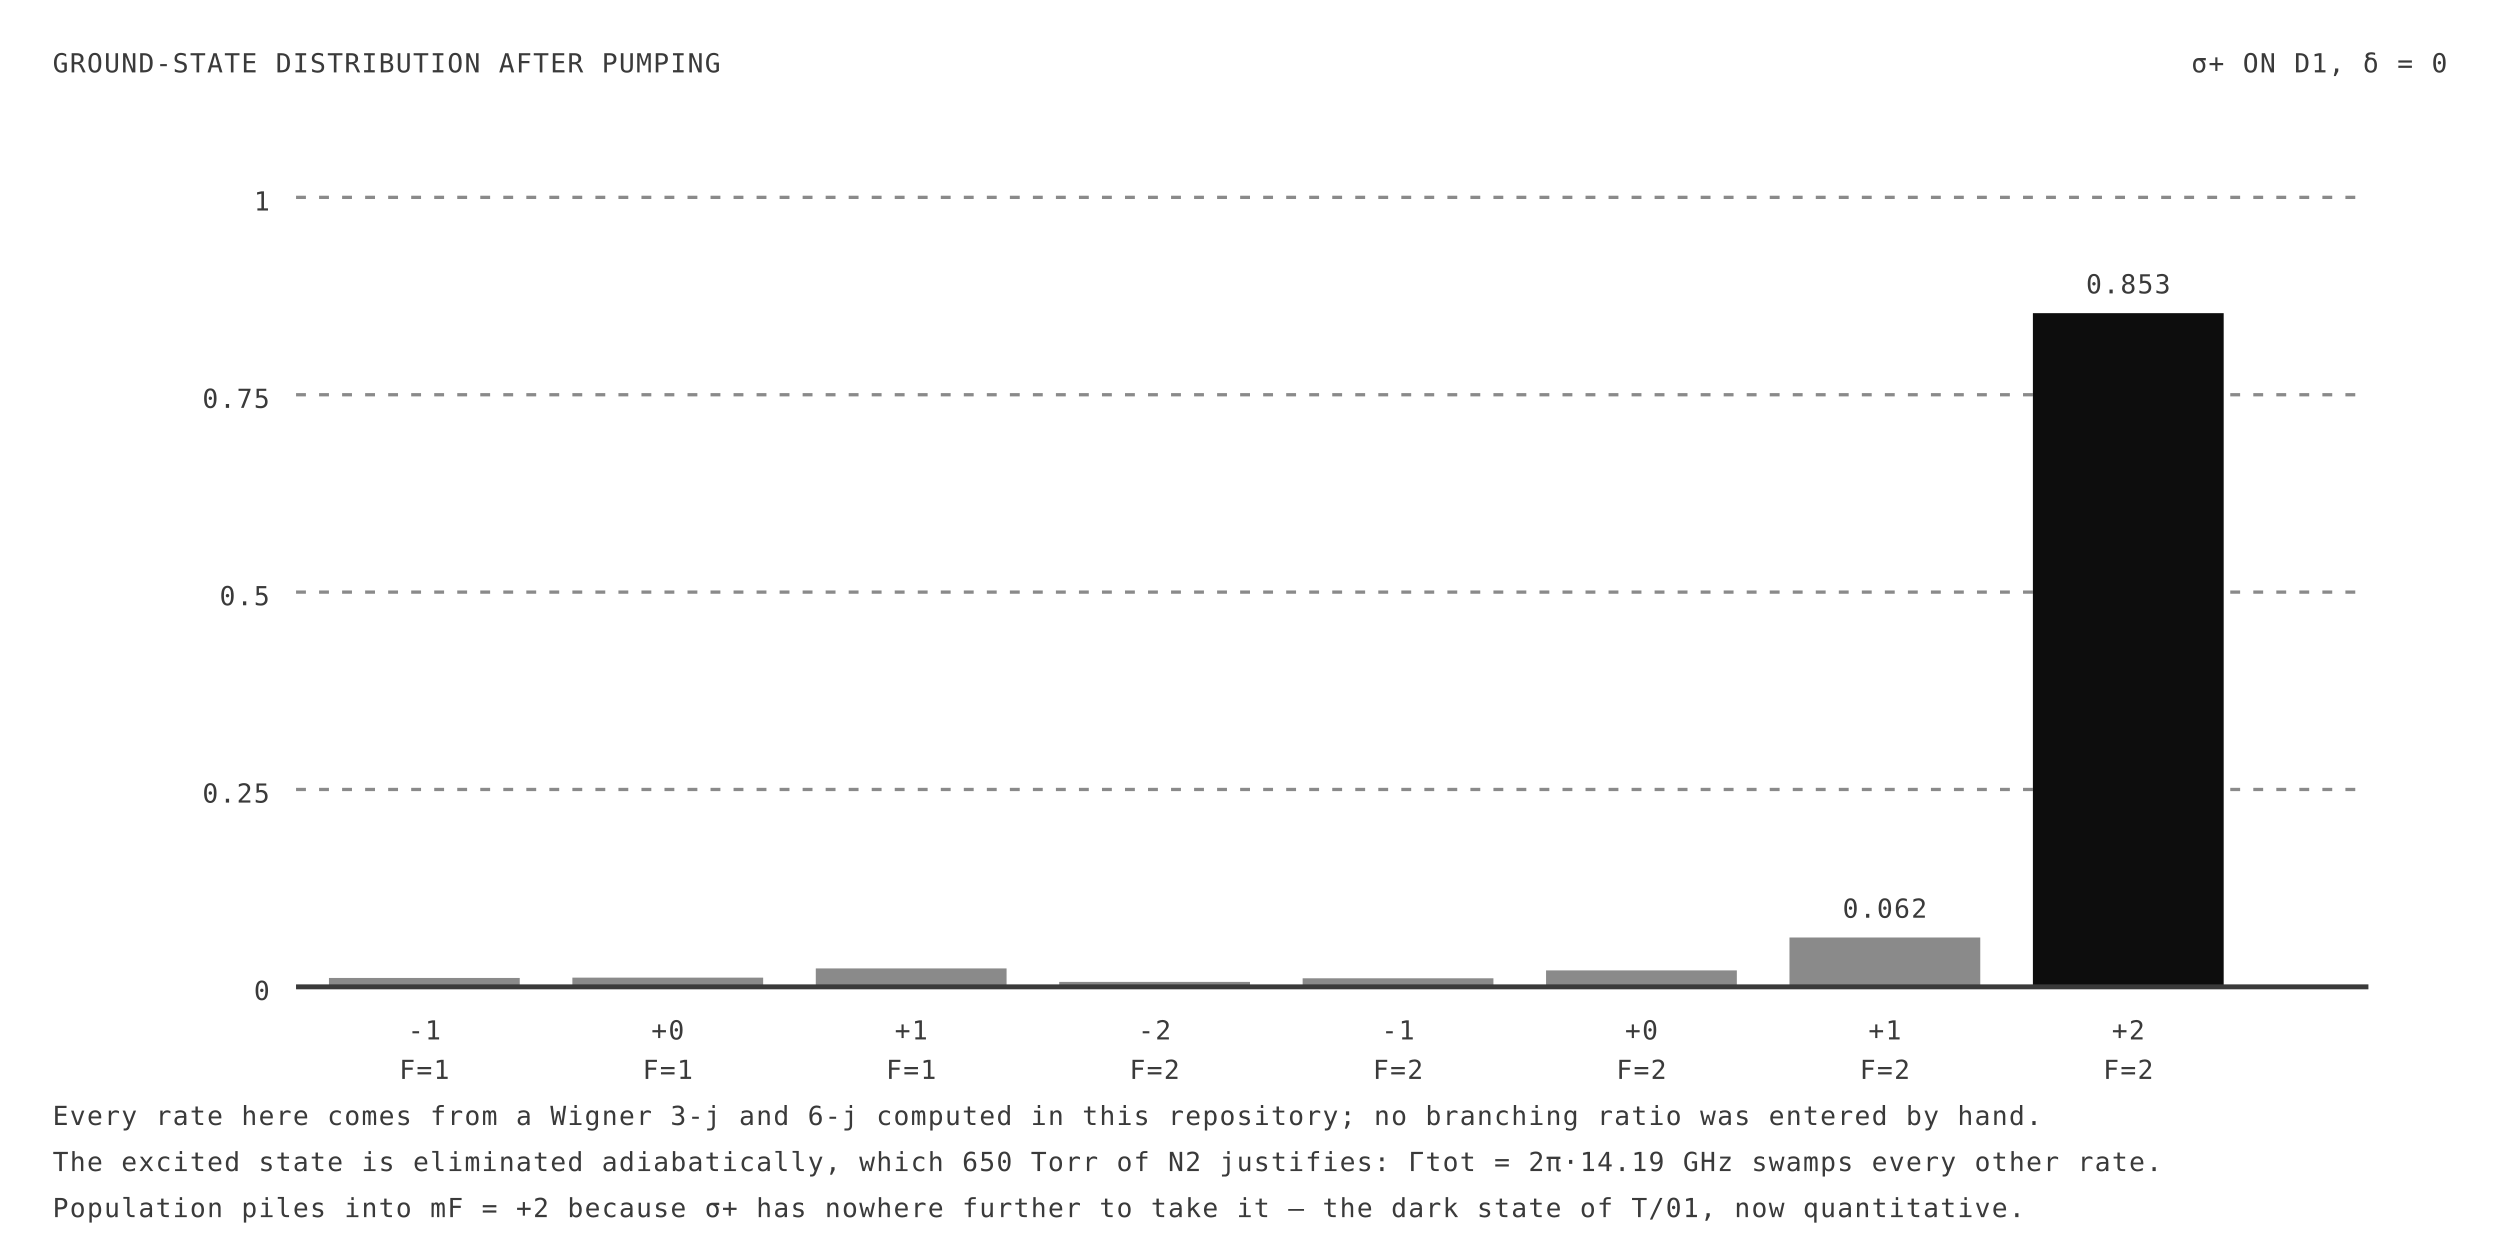
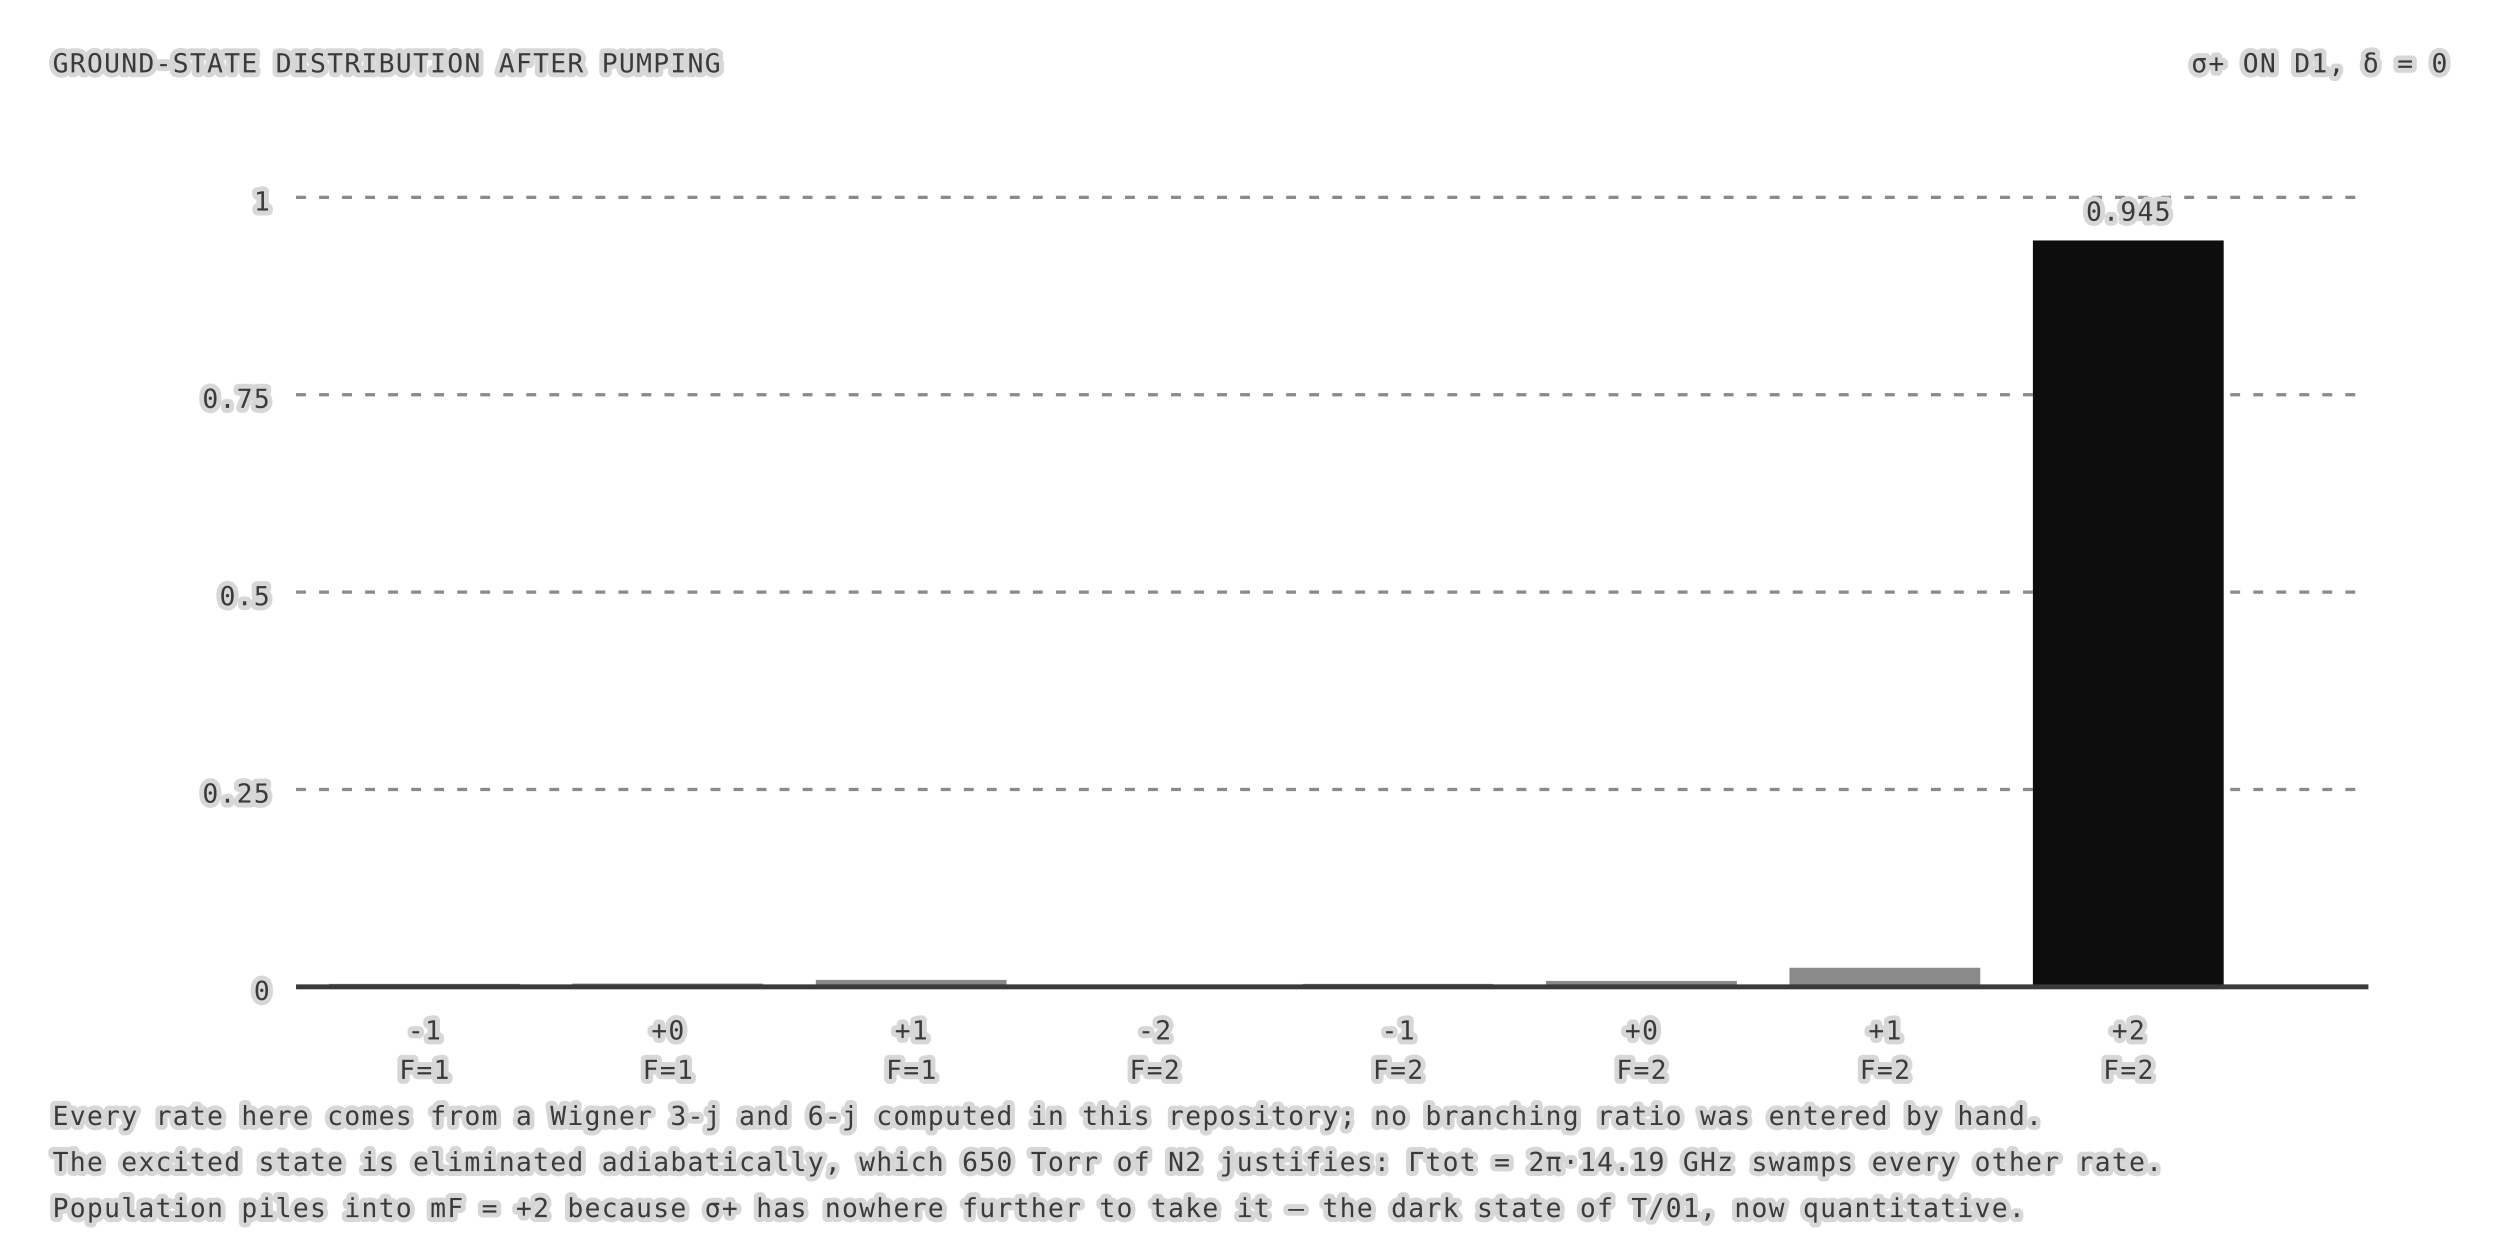
<svg xmlns="http://www.w3.org/2000/svg" viewBox="0 0 760 380" role="img" aria-labelledby="dt dd" class="lvl">
  <style>
  .lvl{font-family:"IBM Plex Mono","SF Mono",monospace}
  .l{stroke:var(--t0,#0d0d0d);stroke-width:3;fill:none}
  .m{stroke:var(--t1,#3a3a3a);stroke-width:2;fill:none}
  .thin{stroke:var(--t1,#3a3a3a);stroke-width:1.5;fill:none}
  .dash{stroke:var(--t2,#8a8a8a);stroke-width:1;stroke-dasharray:3 4;fill:none}
  .bar{fill:var(--t0,#0d0d0d)} .bar2{fill:var(--t2,#8a8a8a)}
  text{fill:var(--t0,#0d0d0d);font-size:11px}
  .sm{font-size:9px;fill:var(--t1,#3a3a3a)}
  .xs{font-size:8px;fill:var(--t1,#3a3a3a);letter-spacing:.05em}
+   /* A label that lands on a gridline or a curve is unreadable. Paint the
+      ground colour behind the glyphs first, then the glyphs. */
+   .xs,.sm{paint-order:stroke fill;stroke:var(--t3,#d7d7d7);stroke-width:3px;
+     stroke-linejoin:round}
</style>
  <text x="16" y="22" class="xs">GROUND-STATE DISTRIBUTION AFTER PUMPING</text>
  <text x="744" y="22" class="xs" text-anchor="end">σ+ ON D1, δ = 0</text>
  <line x1="90" y1="300" x2="720" y2="300" class="dash" />
  <text x="82" y="304" class="xs" text-anchor="end">0</text>
  <line x1="90" y1="240" x2="720" y2="240" class="dash" />
  <text x="82" y="244" class="xs" text-anchor="end">0.25</text>
  <line x1="90" y1="180" x2="720" y2="180" class="dash" />
  <text x="82" y="184" class="xs" text-anchor="end">0.5</text>
  <line x1="90" y1="120" x2="720" y2="120" class="dash" />
  <text x="82" y="124" class="xs" text-anchor="end">0.75</text>
  <line x1="90" y1="60" x2="720" y2="60" class="dash" />
  <text x="82" y="64" class="xs" text-anchor="end">1</text>
-   <rect x="100" y="297.3" width="58" height="2.7" class="bar2" />
+   <rect x="100" y="299.1" width="58" height="0.9" class="bar2" />
  <text x="129.0" y="316" class="xs" text-anchor="middle">-1</text>
  <text x="129.0" y="328" class="xs" text-anchor="middle">F=1</text>
-   <rect x="174" y="297.2" width="58" height="2.8" class="bar2" />
+   <rect x="174" y="299.0" width="58" height="1.0" class="bar2" />
  <text x="203.0" y="316" class="xs" text-anchor="middle">+0</text>
  <text x="203.0" y="328" class="xs" text-anchor="middle">F=1</text>
-   <rect x="248" y="294.4" width="58" height="5.6" class="bar2" />
+   <rect x="248" y="297.9" width="58" height="2.1" class="bar2" />
  <text x="277.0" y="316" class="xs" text-anchor="middle">+1</text>
  <text x="277.0" y="328" class="xs" text-anchor="middle">F=1</text>
-   <rect x="322" y="298.5" width="58" height="1.5" class="bar2" />
+   <rect x="322" y="299.5" width="58" height="0.5" class="bar2" />
  <text x="351.0" y="316" class="xs" text-anchor="middle">-2</text>
  <text x="351.0" y="328" class="xs" text-anchor="middle">F=2</text>
-   <rect x="396" y="297.4" width="58" height="2.6" class="bar2" />
+   <rect x="396" y="299.1" width="58" height="0.9" class="bar2" />
  <text x="425.0" y="316" class="xs" text-anchor="middle">-1</text>
  <text x="425.0" y="328" class="xs" text-anchor="middle">F=2</text>
-   <rect x="470" y="295.0" width="58" height="5.0" class="bar2" />
+   <rect x="470" y="298.2" width="58" height="1.8" class="bar2" />
  <text x="499.0" y="316" class="xs" text-anchor="middle">+0</text>
  <text x="499.0" y="328" class="xs" text-anchor="middle">F=2</text>
-   <rect x="544" y="285.0" width="58" height="15.0" class="bar2" />
+   <rect x="544" y="294.2" width="58" height="5.8" class="bar2" />
  <text x="573.0" y="316" class="xs" text-anchor="middle">+1</text>
  <text x="573.0" y="328" class="xs" text-anchor="middle">F=2</text>
-   <text x="573.0" y="279.0" class="xs" text-anchor="middle">0.062</text>
-   <rect x="618" y="95.2" width="58" height="204.8" class="bar" />
+   <rect x="618" y="73.1" width="58" height="226.9" class="bar" />
  <text x="647.0" y="316" class="xs" text-anchor="middle">+2</text>
  <text x="647.0" y="328" class="xs" text-anchor="middle">F=2</text>
-   <text x="647.0" y="89.2" class="xs" text-anchor="middle">0.853</text>
+   <text x="647.0" y="67.1" class="xs" text-anchor="middle">0.945</text>
  <line x1="90" y1="300" x2="720" y2="300" class="thin" />
  <text x="16" y="342" class="xs">Every rate here comes from a Wigner 3-j and 6-j computed in this repository; no branching ratio was entered by hand.</text>
  <text x="16" y="356" class="xs">The excited state is eliminated adiabatically, which 650 Torr of N2 justifies: Γtot = 2π·14.19 GHz swamps every other rate.</text>
  <text x="16" y="370" class="xs">Population piles into mF = +2 because σ+ has nowhere further to take it — the dark state of T/01, now quantitative.</text>
</svg>
